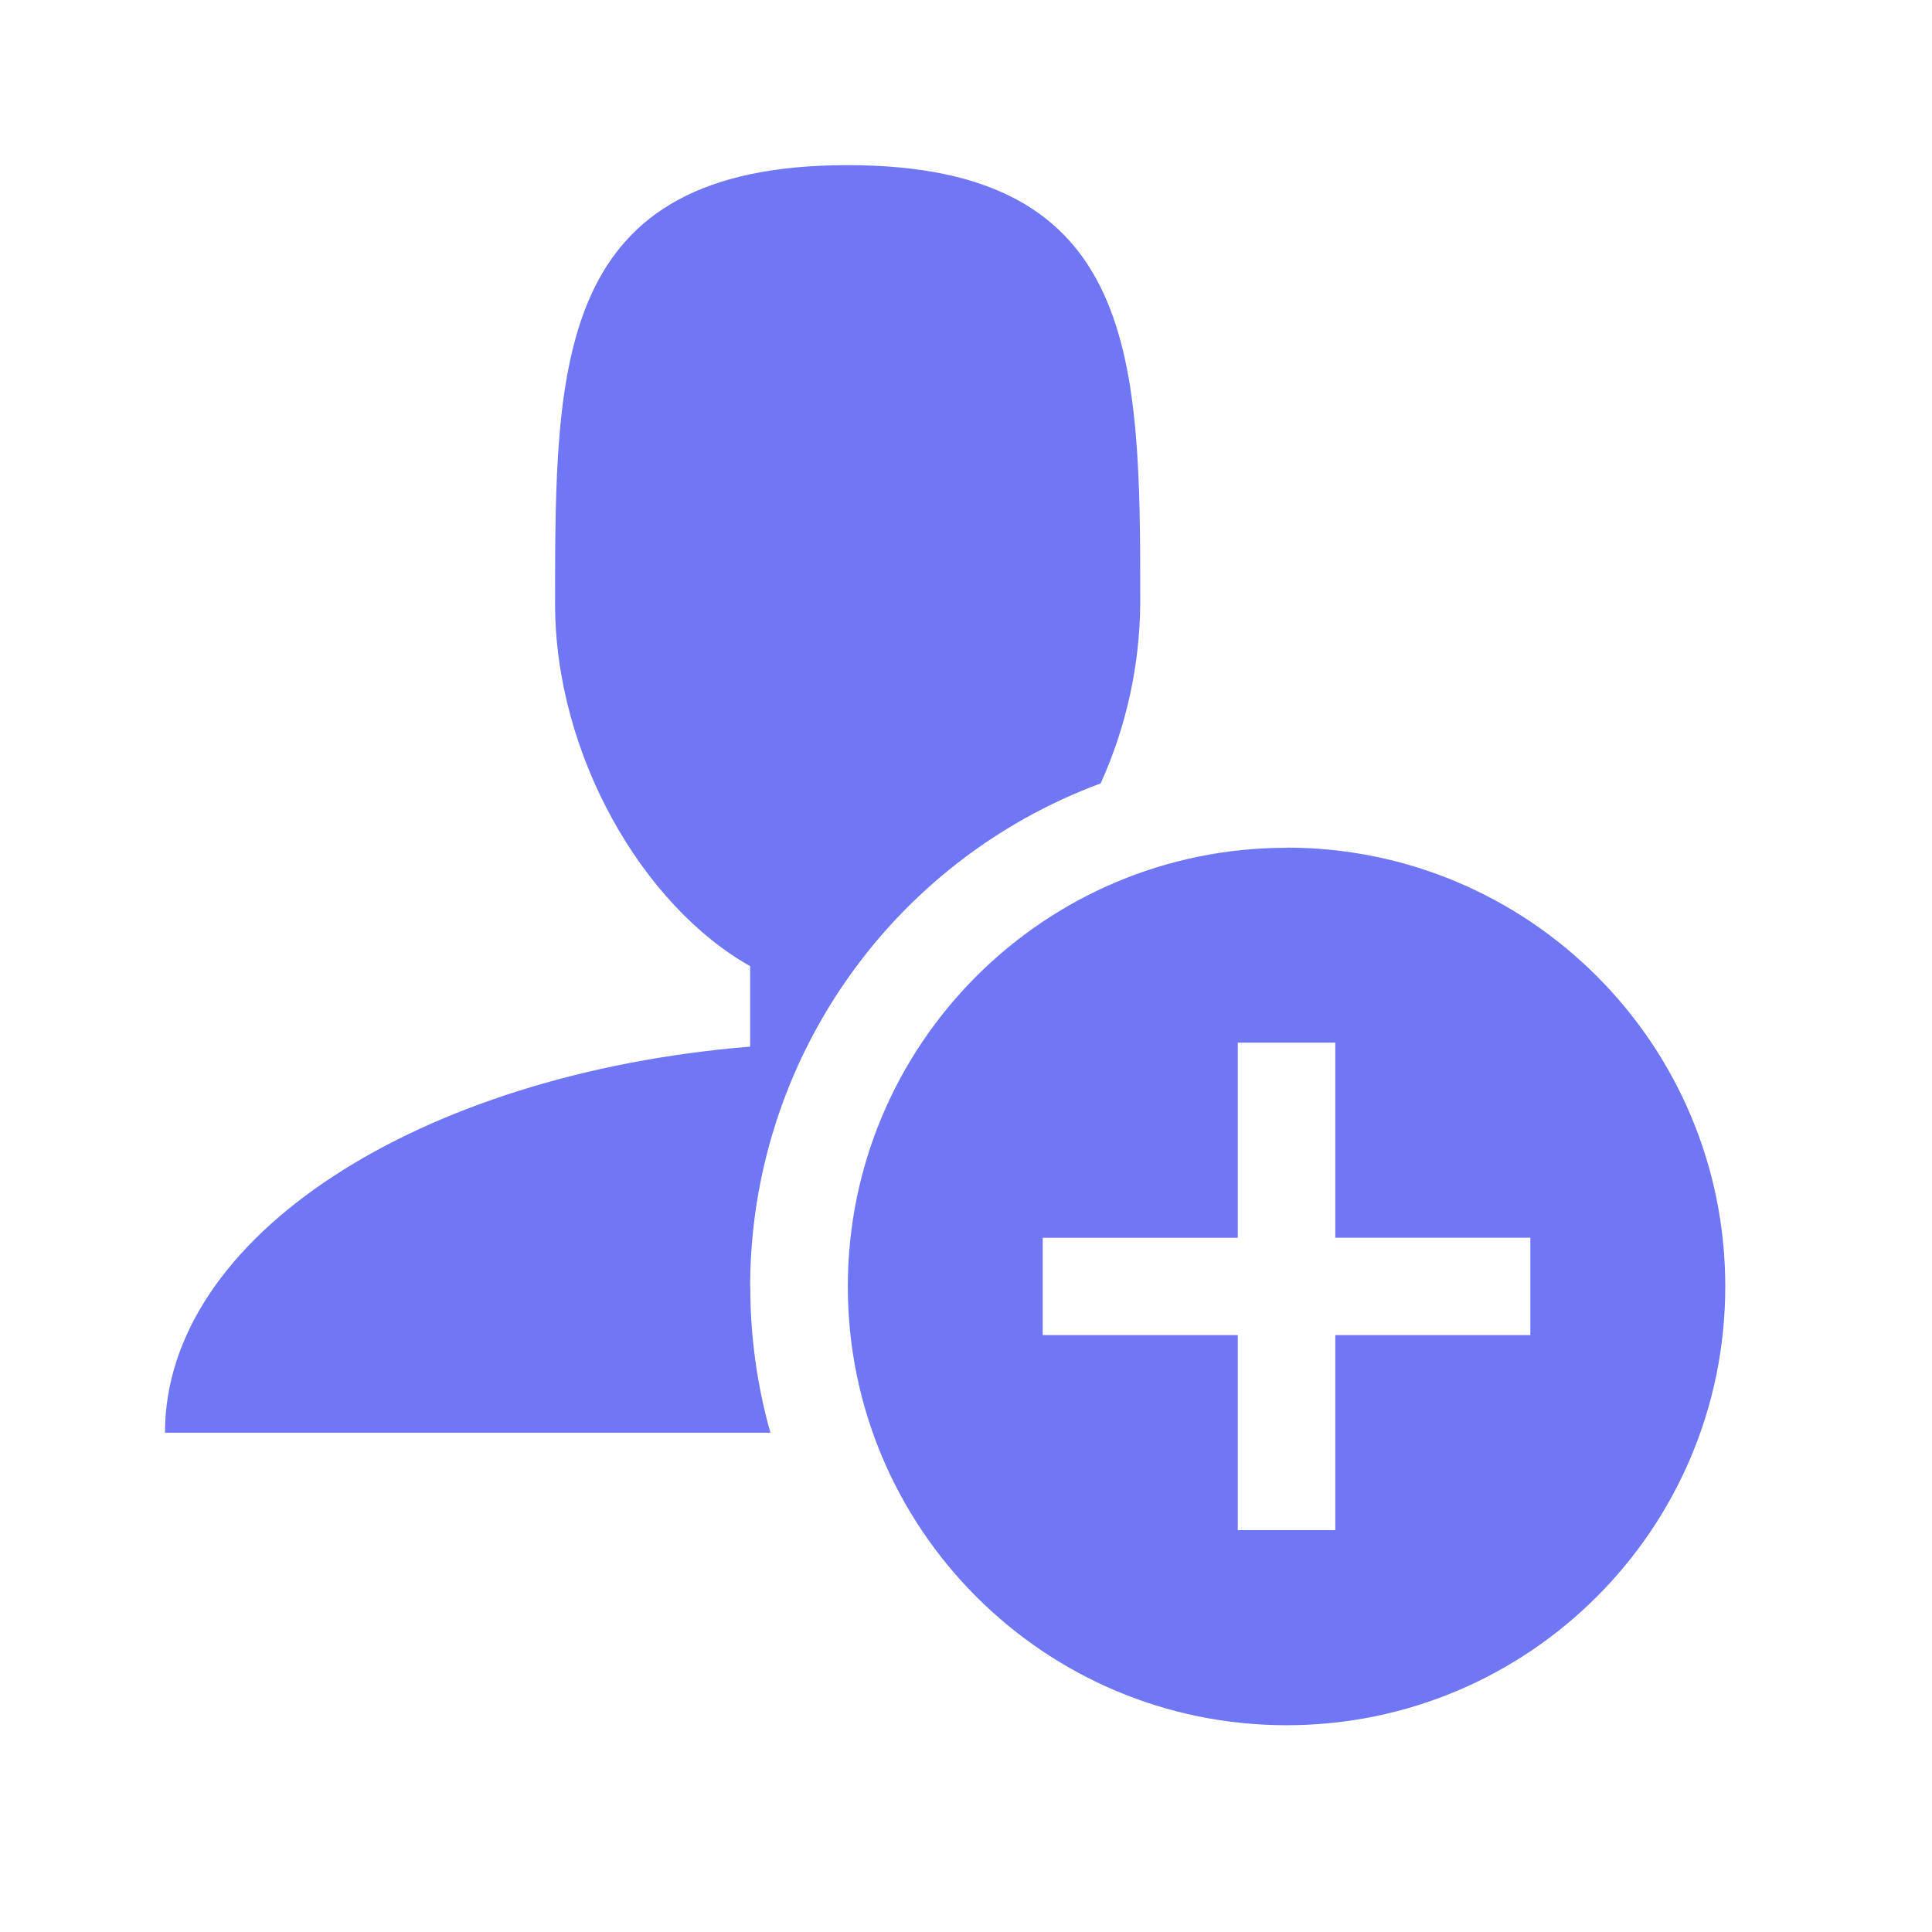
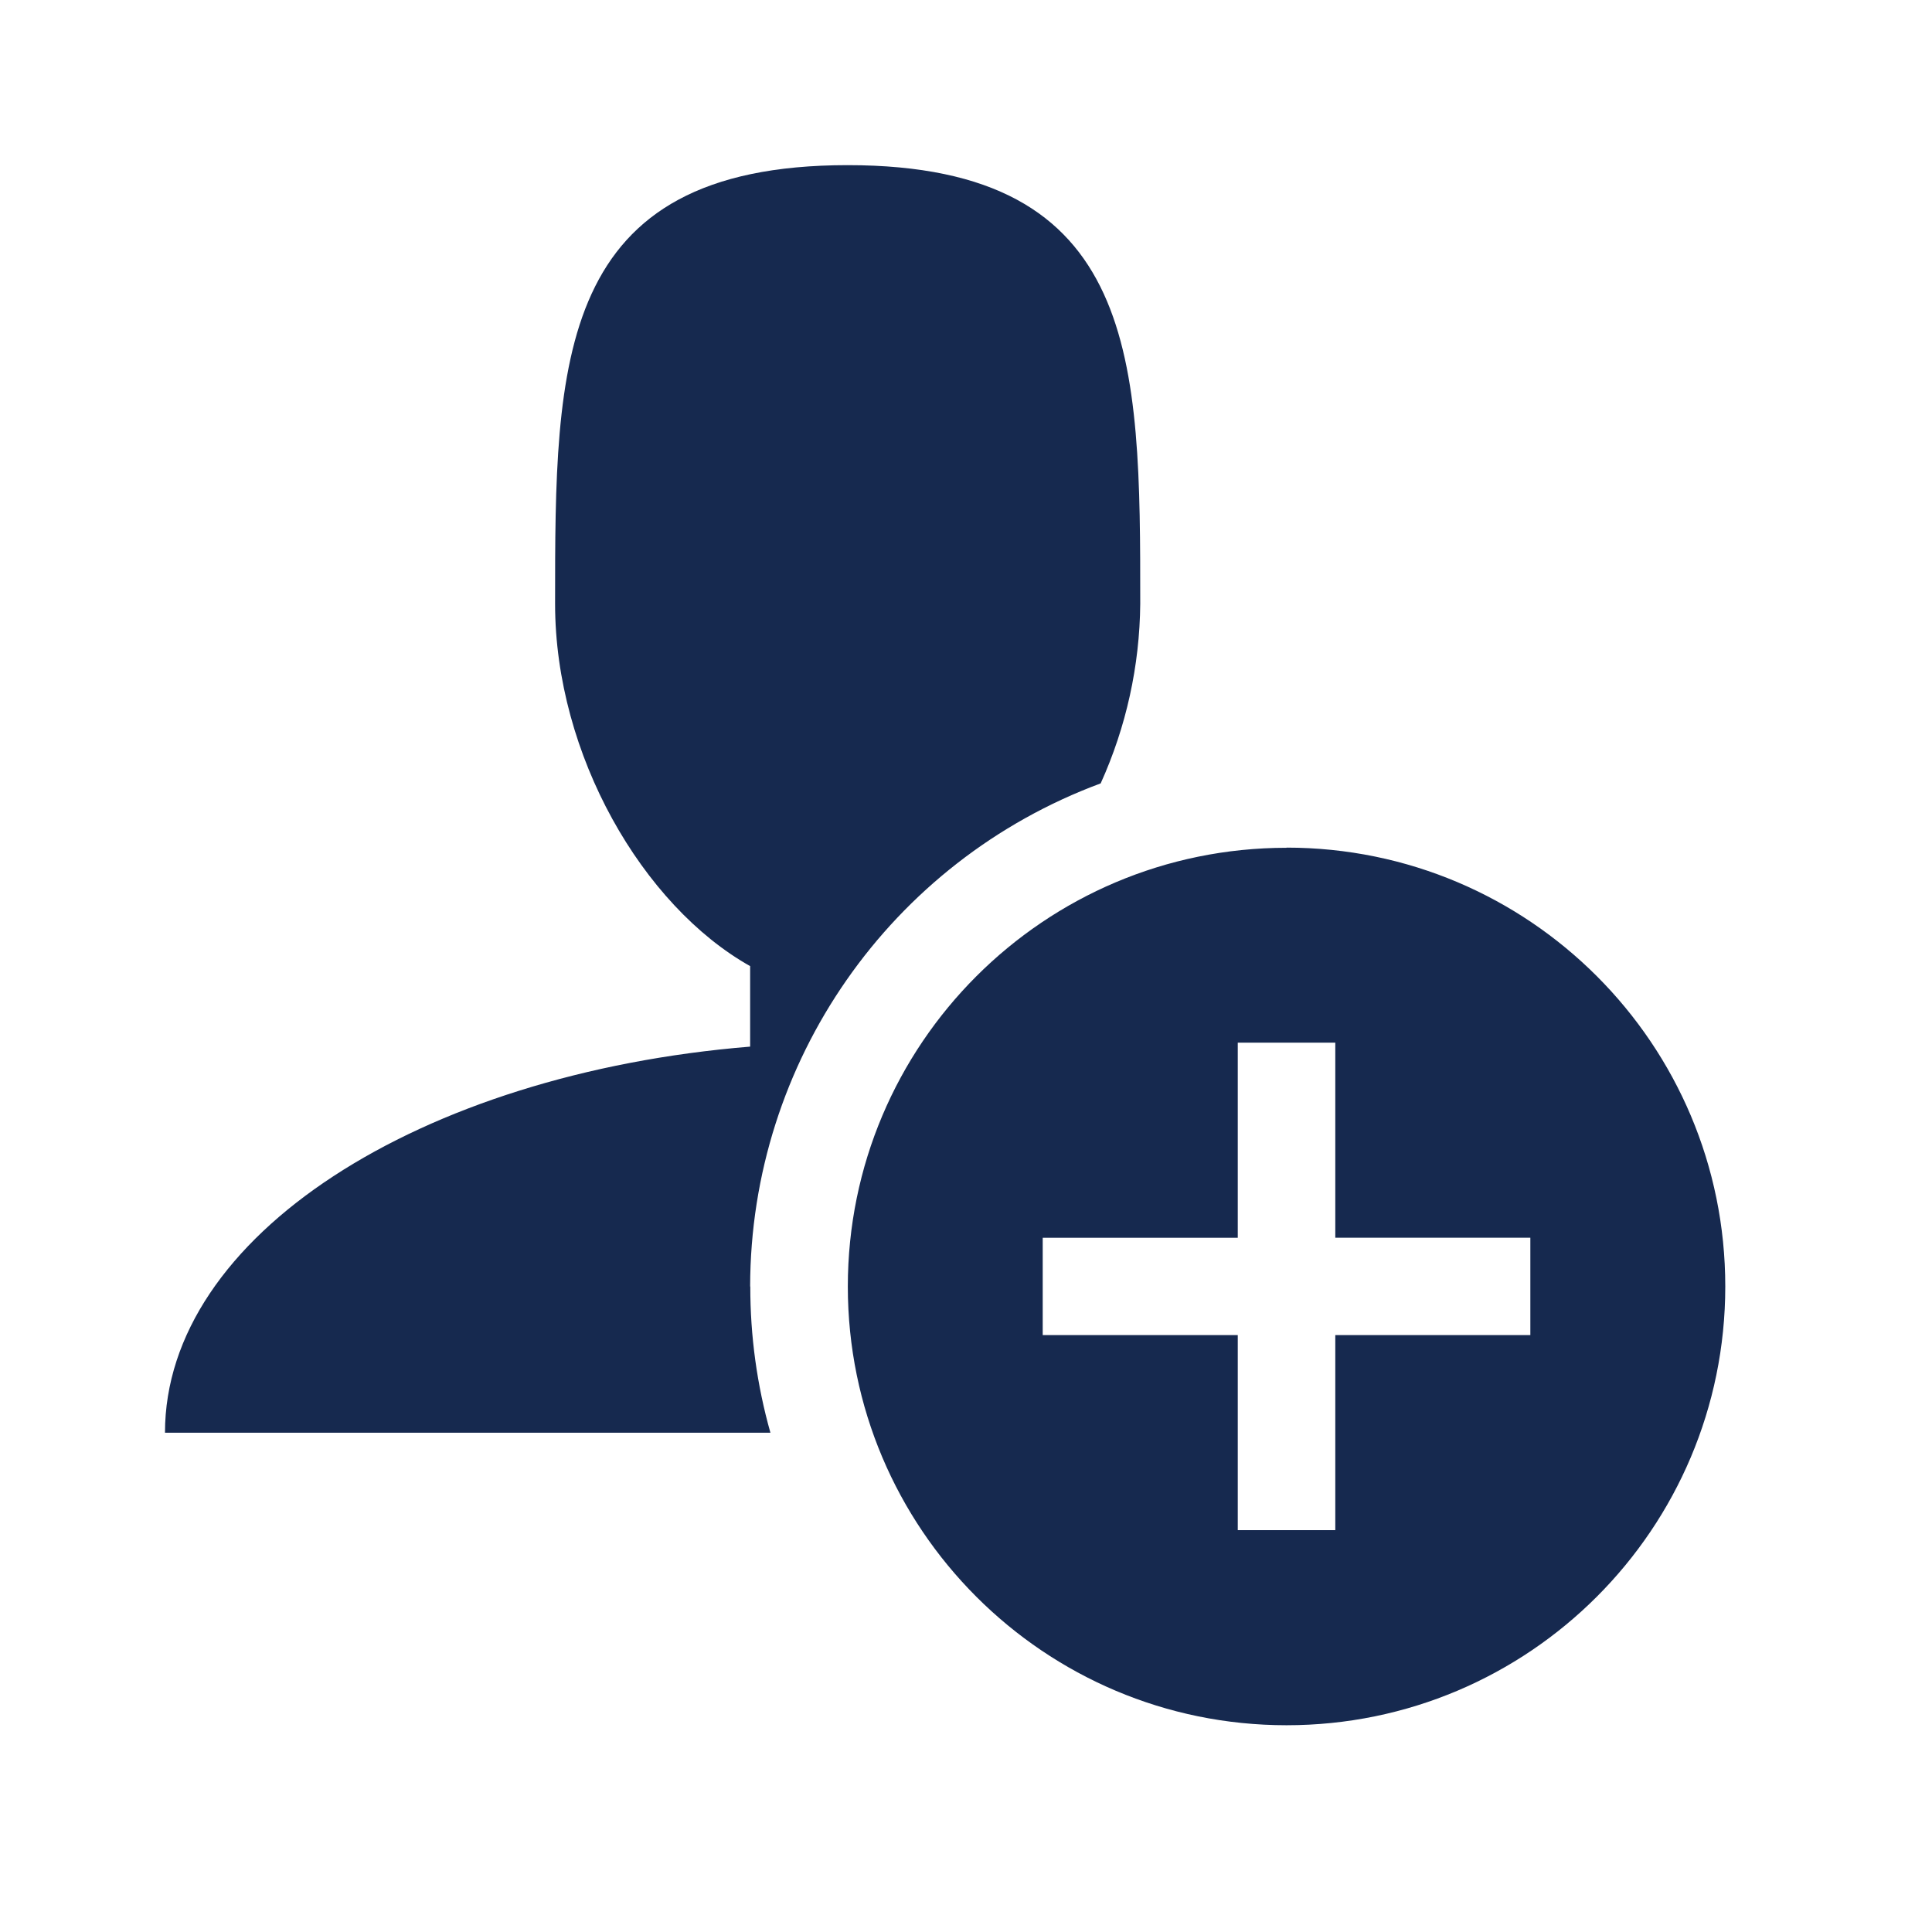
<svg xmlns="http://www.w3.org/2000/svg" width="48" height="48" viewBox="0 0 48 48">
  <defs>
    <clipPath id="clip-path">
-       <rect id="Rectangle_140065" data-name="Rectangle 140065" width="48" height="48" transform="translate(-0.414 -0.414)" fill="#6f77f4" stroke="#707070" stroke-width="1" />
+       <rect id="Rectangle_140065" data-name="Rectangle 140065" width="48" height="48" transform="translate(-0.414 -0.414)" fill="#16294f" stroke="#707070" stroke-width="1" />
    </clipPath>
  </defs>
  <g id="Mask_Group_54285" data-name="Mask Group 54285" transform="translate(0.414 0.414)" clip-path="url(#clip-path)">
-     <path id="Icon_metro-user-plus" data-name="Icon metro-user-plus" d="M17.109,29.793a13.349,13.349,0,0,1,8.709-12.5,11.062,11.062,0,0,0,.983-4.46c0-6.022,0-10.9-7.269-10.9s-7.269,4.882-7.269,10.9c0,3.75,2.177,7.5,4.846,9v2c-8.219.672-14.538,4.711-14.538,9.593H17.613a13.3,13.3,0,0,1-.5-3.635Zm13.327-10.9a10.9,10.9,0,1,0,10.9,10.9A10.9,10.9,0,0,0,30.436,18.889ZM36.493,31H31.647v4.846H29.224V31H24.378V28.582h4.846V23.735h2.423v4.846h4.846V31Z" transform="translate(1.114 1.756)" fill="#6f77f4" />
+     <path id="Icon_metro-user-plus" data-name="Icon metro-user-plus" d="M17.109,29.793a13.349,13.349,0,0,1,8.709-12.5,11.062,11.062,0,0,0,.983-4.46c0-6.022,0-10.9-7.269-10.9s-7.269,4.882-7.269,10.9c0,3.75,2.177,7.5,4.846,9v2c-8.219.672-14.538,4.711-14.538,9.593H17.613a13.3,13.3,0,0,1-.5-3.635Zm13.327-10.9a10.9,10.9,0,1,0,10.9,10.9A10.9,10.9,0,0,0,30.436,18.889ZM36.493,31H31.647v4.846H29.224V31H24.378V28.582h4.846V23.735h2.423v4.846h4.846V31Z" transform="translate(1.114 1.756)" fill="#16294f" />
  </g>
</svg>
